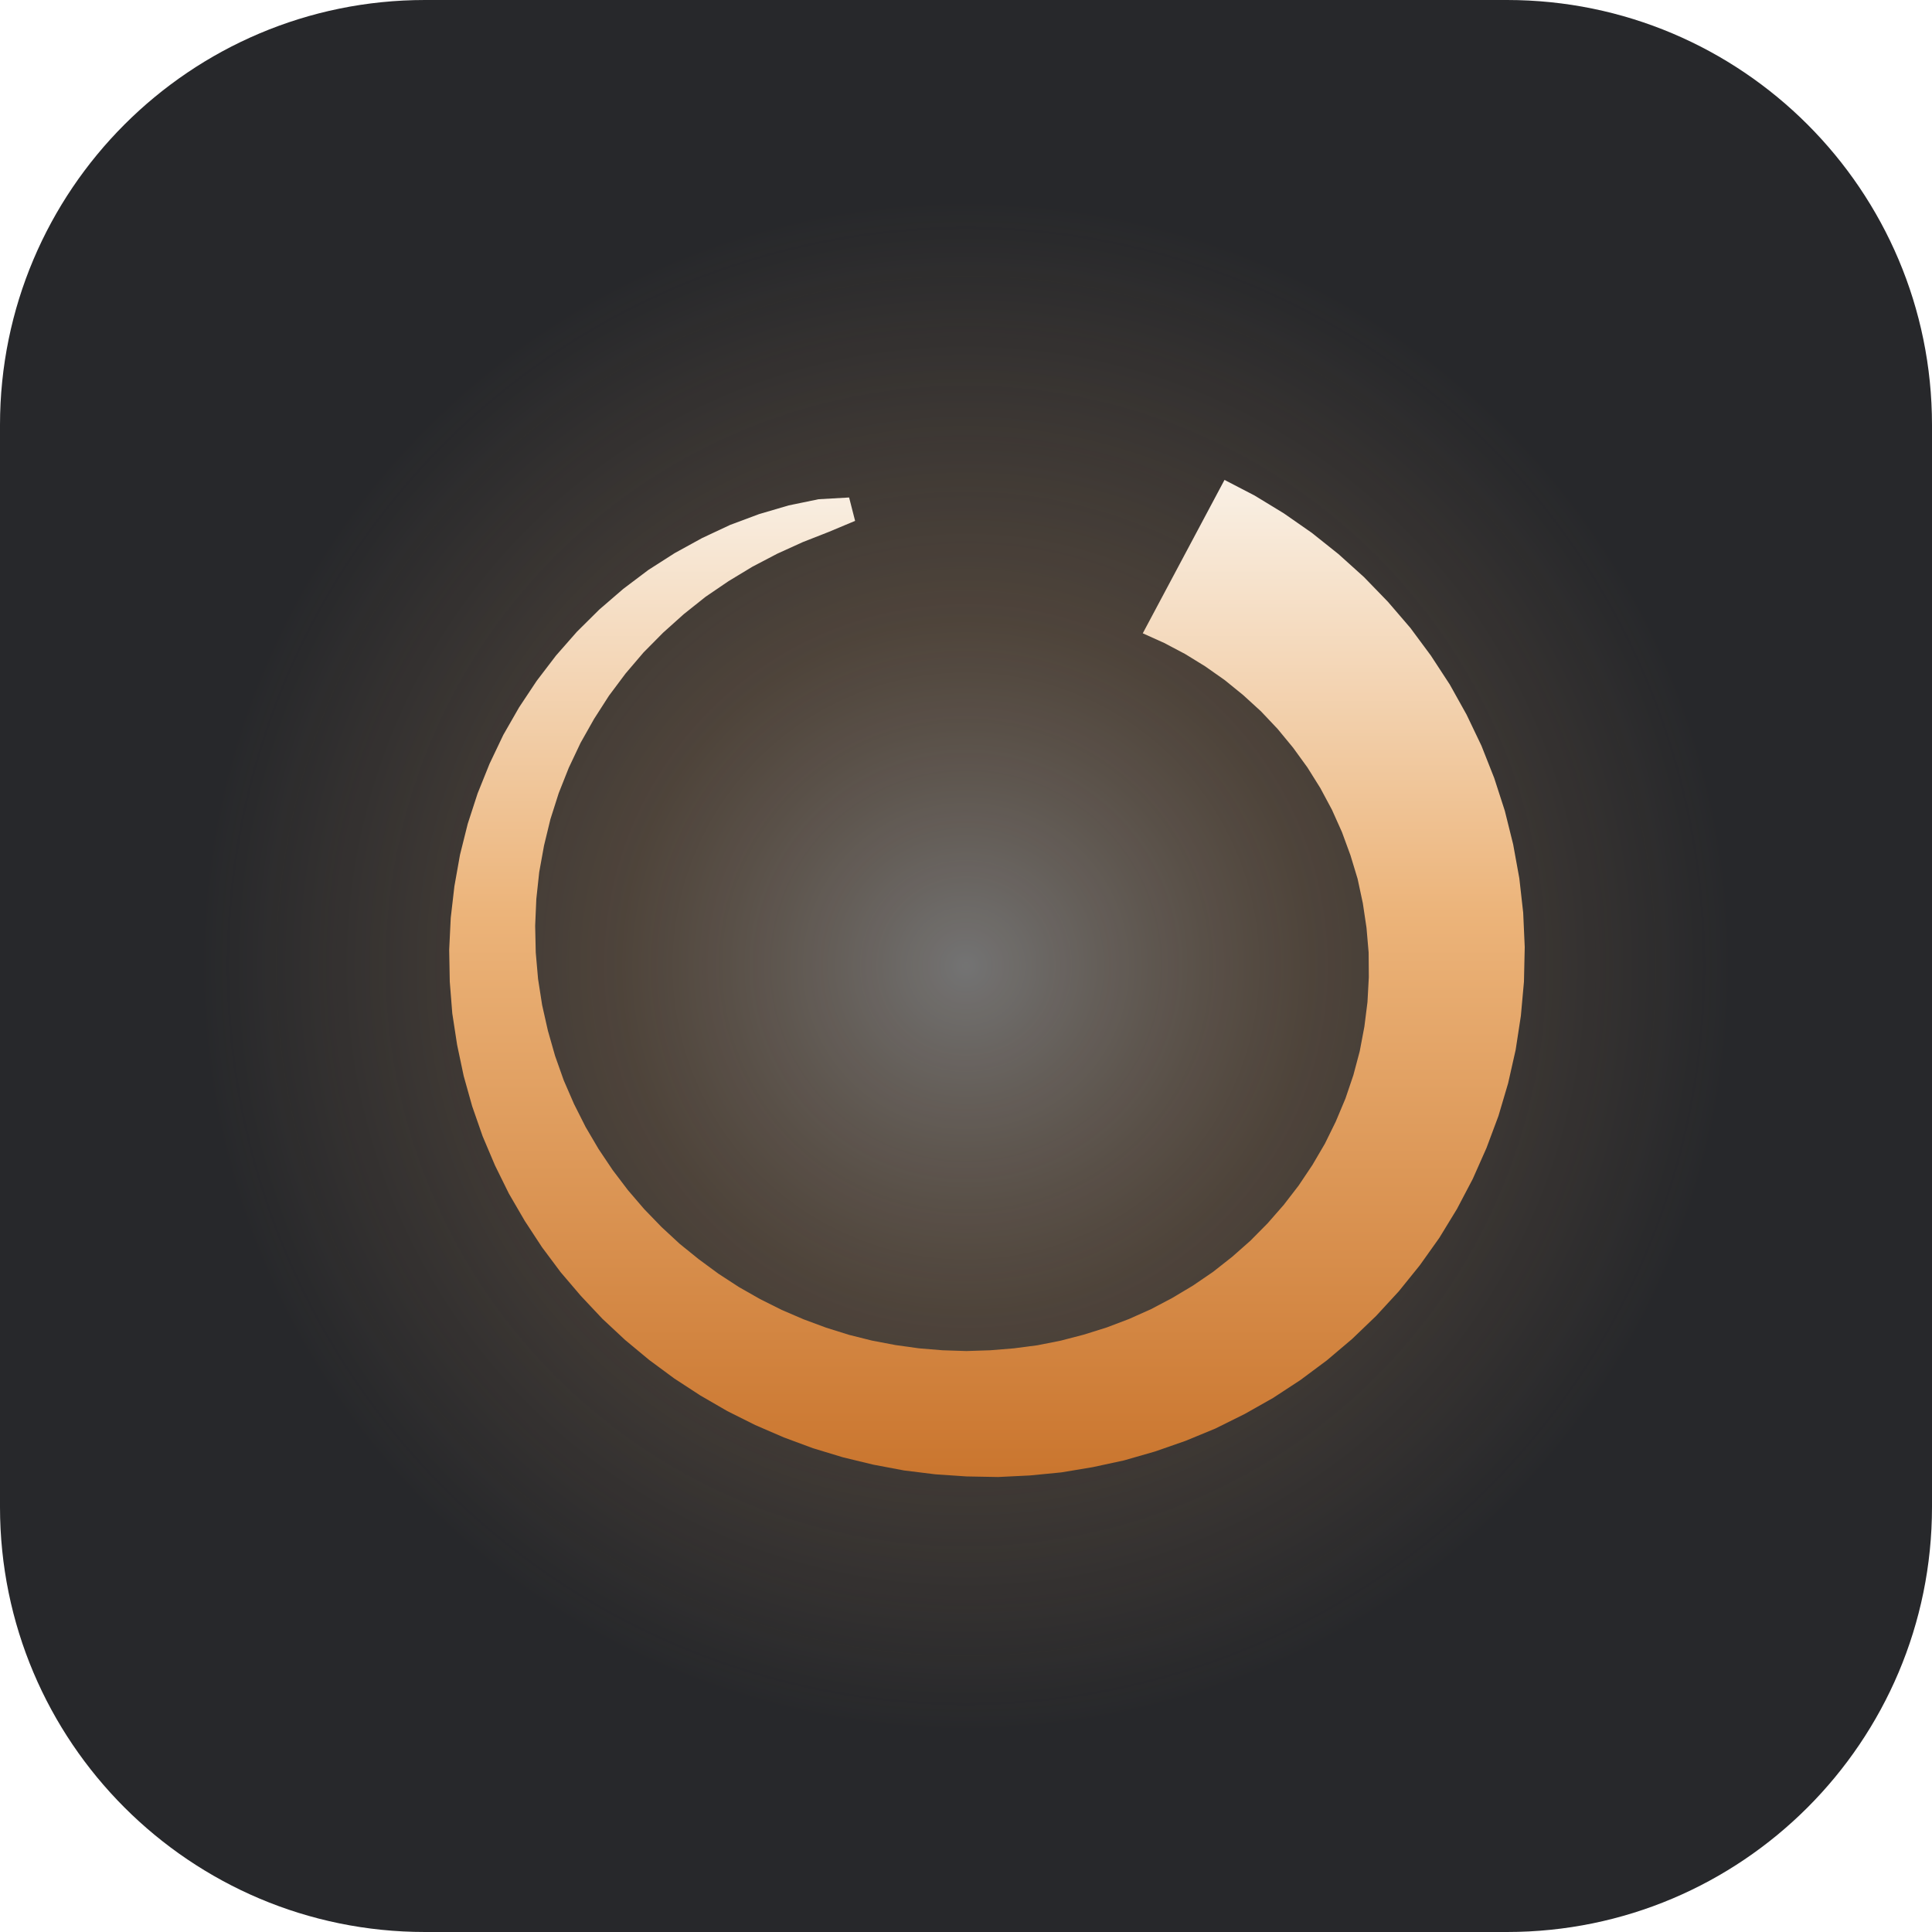
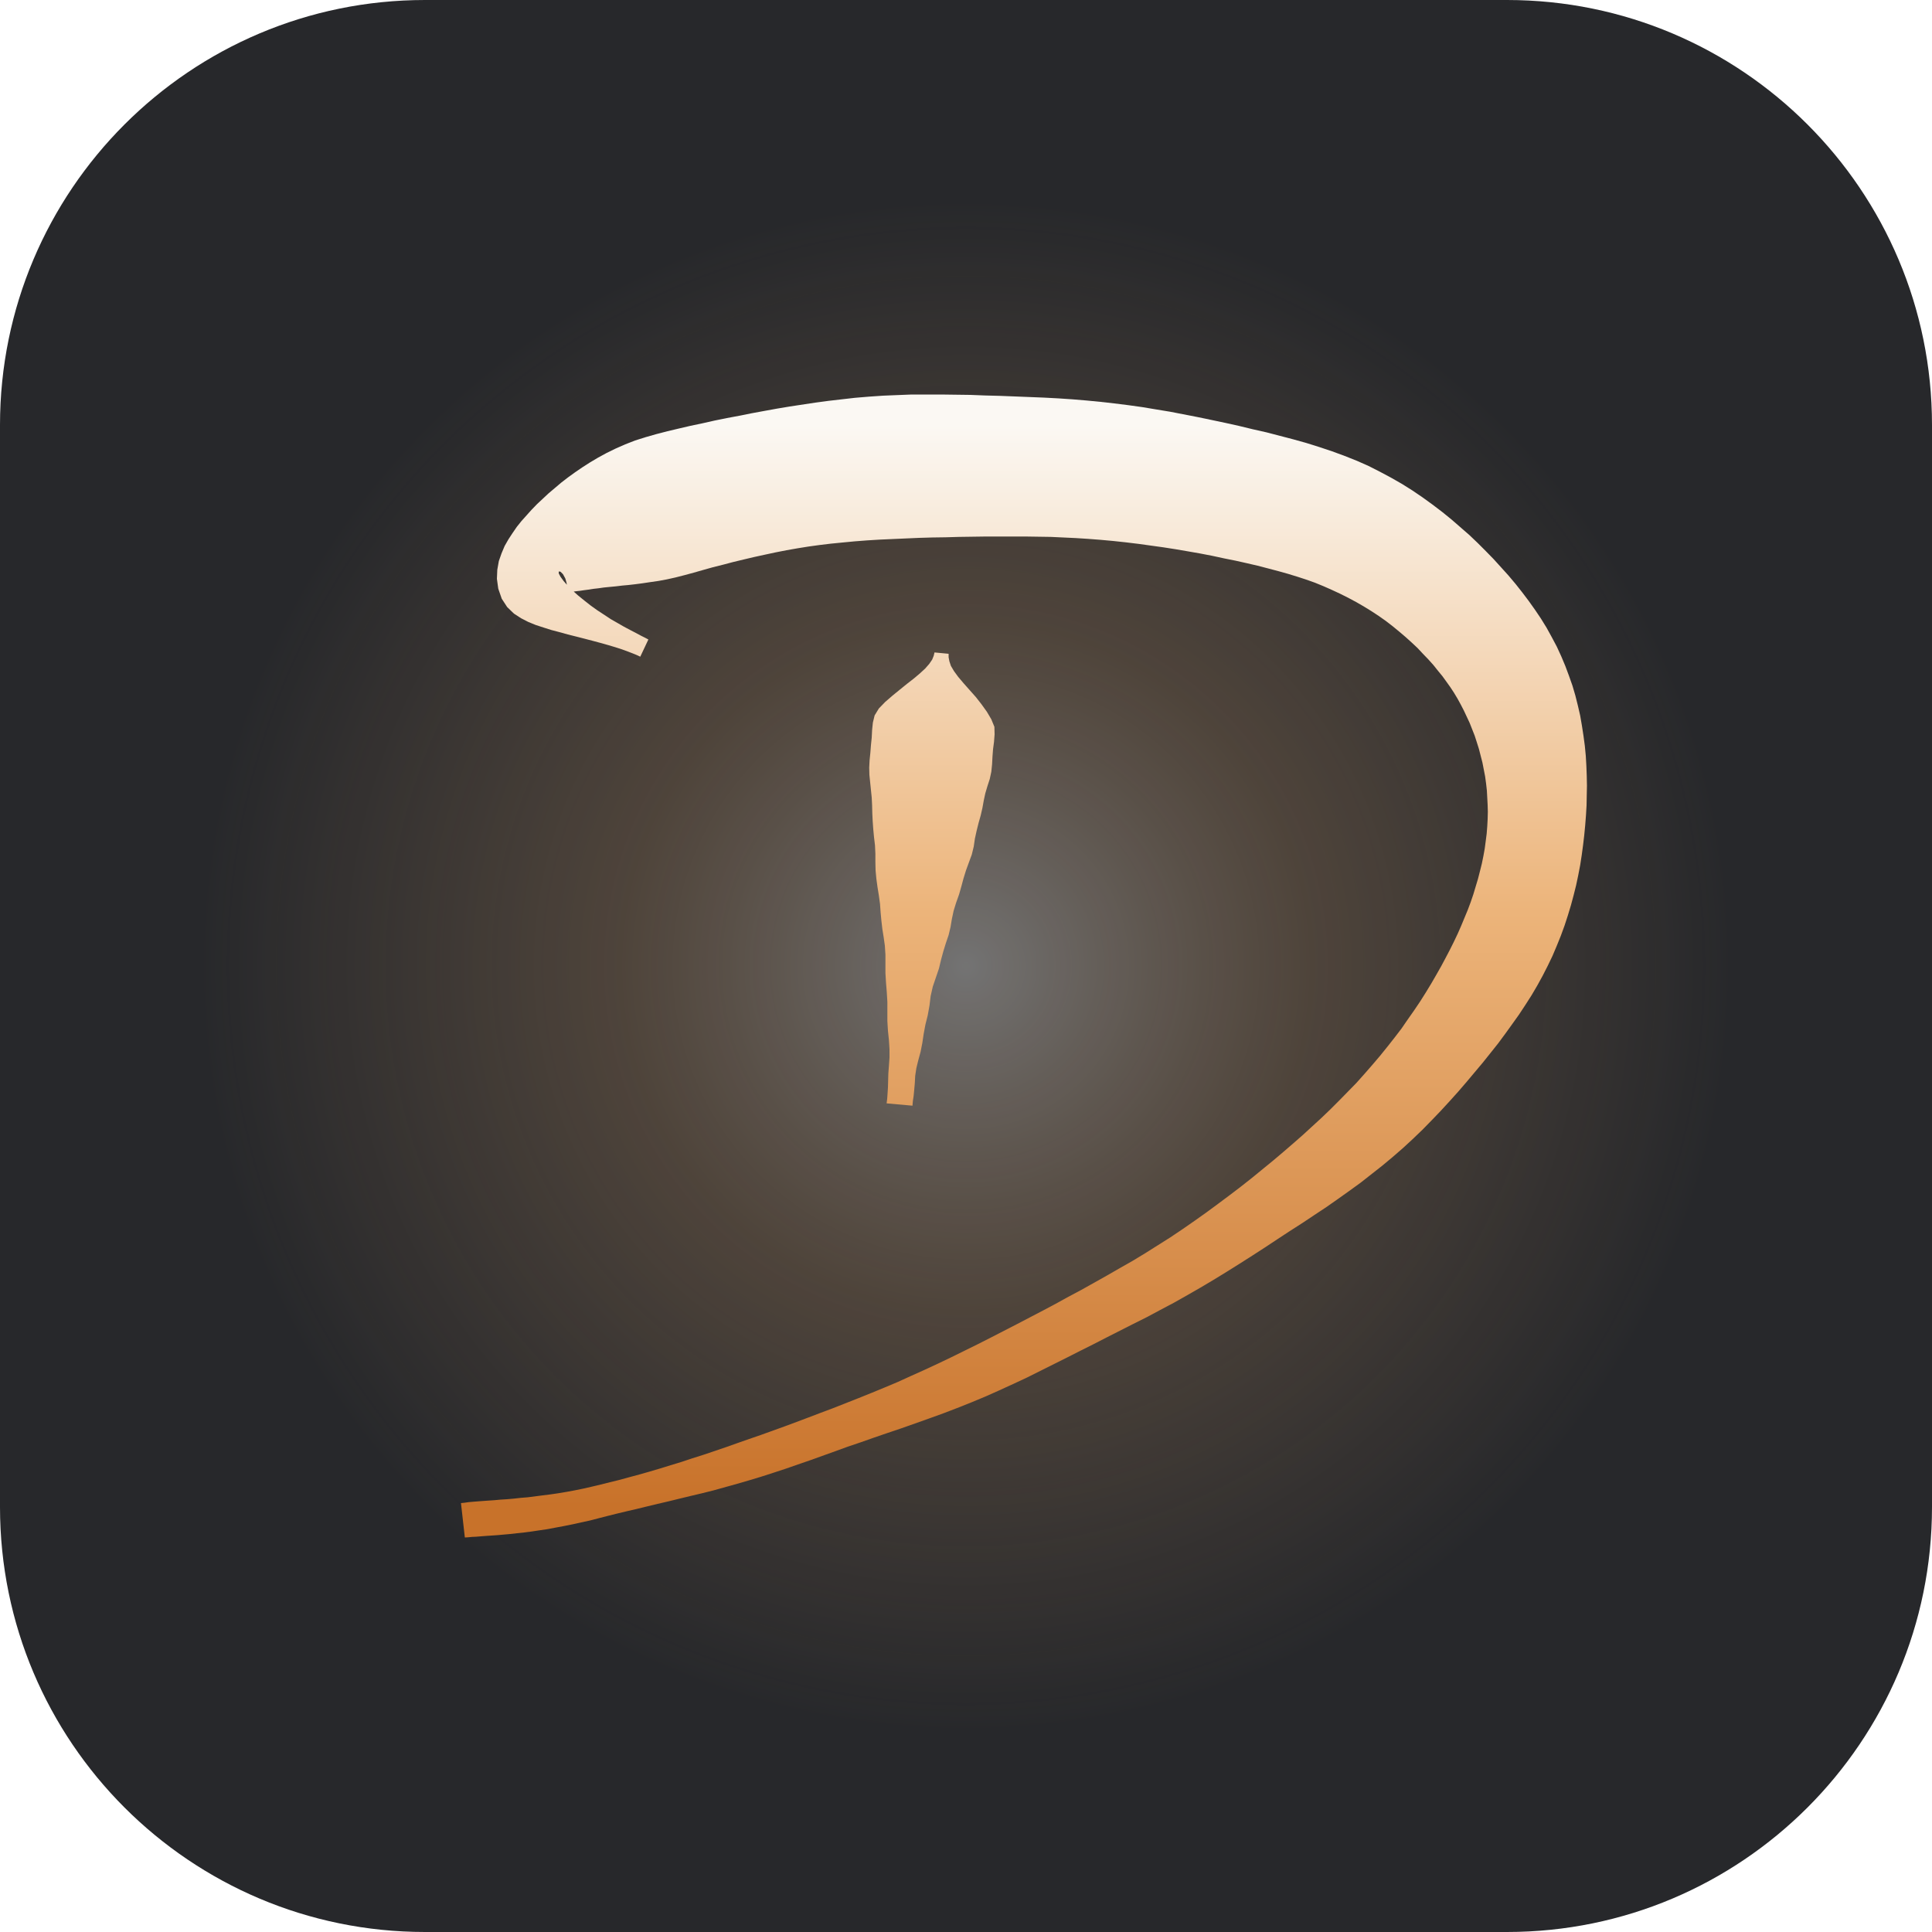
<svg xmlns="http://www.w3.org/2000/svg" viewBox="0 0 100 100">
  <defs>
    <radialGradient id="h" cx="50%" cy="50%" r="50%">
      <stop offset="0%" stop-color="#fbf8f3" stop-opacity="0.9" />
      <stop offset="45%" stop-color="#ecb47a" stop-opacity="0.5" />
      <stop offset="100%" stop-color="#ecb47a" stop-opacity="0" />
    </radialGradient>
    <linearGradient id="g" x1="0" y1="22" x2="0" y2="78" gradientUnits="userSpaceOnUse">
      <stop offset="0%" stop-color="#fbf8f3" />
      <stop offset="45%" stop-color="#ecb47a" />
      <stop offset="100%" stop-color="#c8722a" />
    </linearGradient>
    <clipPath id="c">
      <circle cx="50" cy="50" r="49.5" />
    </clipPath>
  </defs>
  <rect width="100" height="100" rx="22" fill="#27282b" />
  <circle cx="50" cy="50" r="40" fill="url(#h)" opacity="0.4" />
-   <path d="M 63.38 24.84 L 64.94 25.65 L 66.45 26.57 L 67.90 27.58 L 69.28 28.68 L 70.60 29.87 L 71.84 31.15 L 73.00 32.50 L 74.06 33.93 L 75.04 35.43 L 75.91 36.99 L 76.68 38.60 L 77.34 40.27 L 77.89 41.97 L 78.32 43.70 L 78.64 45.46 L 78.84 47.24 L 78.92 49.02 L 78.88 50.81 L 78.72 52.58 L 78.45 54.34 L 78.06 56.07 L 77.56 57.76 L 76.94 59.42 L 76.23 61.02 L 75.41 62.58 L 74.50 64.07 L 73.49 65.49 L 72.40 66.84 L 71.23 68.11 L 69.99 69.30 L 68.68 70.41 L 67.31 71.43 L 65.89 72.36 L 64.42 73.19 L 62.91 73.94 L 61.36 74.58 L 59.78 75.13 L 58.18 75.59 L 56.56 75.94 L 54.94 76.21 L 53.30 76.37 L 51.66 76.45 L 50.03 76.42 L 48.41 76.31 L 46.79 76.11 L 45.20 75.81 L 43.63 75.43 L 42.08 74.96 L 40.57 74.40 L 39.09 73.76 L 37.65 73.04 L 36.25 72.23 L 34.90 71.35 L 33.60 70.39 L 32.36 69.36 L 31.18 68.26 L 30.07 67.08 L 29.02 65.85 L 28.05 64.55 L 27.16 63.19 L 26.34 61.78 L 25.62 60.32 L 24.98 58.81 L 24.44 57.26 L 24.00 55.69 L 23.66 54.08 L 23.41 52.45 L 23.28 50.81 L 23.25 49.16 L 23.33 47.51 L 23.52 45.87 L 23.81 44.24 L 24.21 42.64 L 24.72 41.07 L 25.34 39.53 L 26.05 38.04 L 26.87 36.61 L 27.78 35.24 L 28.78 33.93 L 29.86 32.70 L 31.02 31.55 L 32.26 30.48 L 33.56 29.50 L 34.92 28.63 L 36.34 27.85 L 37.79 27.17 L 39.29 26.61 L 40.82 26.16 L 42.37 25.84 L 43.95 25.75 L 44.26 26.96 L 42.90 27.53 L 41.55 28.06 L 40.23 28.66 L 38.95 29.33 L 37.71 30.08 L 36.52 30.89 L 35.39 31.79 L 34.32 32.75 L 33.31 33.77 L 32.38 34.86 L 31.52 36.01 L 30.75 37.21 L 30.05 38.45 L 29.44 39.74 L 28.92 41.05 L 28.49 42.40 L 28.16 43.76 L 27.91 45.14 L 27.76 46.53 L 27.70 47.92 L 27.73 49.30 L 27.85 50.67 L 28.06 52.02 L 28.36 53.35 L 28.73 54.65 L 29.18 55.92 L 29.71 57.14 L 30.31 58.33 L 30.98 59.47 L 31.71 60.56 L 32.50 61.60 L 33.34 62.58 L 34.24 63.51 L 35.18 64.38 L 36.17 65.18 L 37.19 65.93 L 38.25 66.62 L 39.34 67.24 L 40.46 67.80 L 41.60 68.29 L 42.76 68.72 L 43.94 69.09 L 45.14 69.39 L 46.35 69.62 L 47.57 69.79 L 48.79 69.89 L 50.02 69.93 L 51.25 69.89 L 52.48 69.79 L 53.70 69.63 L 54.91 69.39 L 56.10 69.08 L 57.28 68.71 L 58.44 68.27 L 59.58 67.76 L 60.68 67.18 L 61.75 66.54 L 62.79 65.83 L 63.78 65.05 L 64.72 64.22 L 65.61 63.32 L 66.45 62.36 L 67.22 61.36 L 67.93 60.30 L 68.58 59.19 L 69.14 58.05 L 69.64 56.86 L 70.05 55.65 L 70.38 54.41 L 70.62 53.14 L 70.78 51.87 L 70.85 50.58 L 70.84 49.30 L 70.73 48.02 L 70.54 46.75 L 70.27 45.49 L 69.90 44.27 L 69.46 43.07 L 68.94 41.91 L 68.34 40.79 L 67.67 39.72 L 66.93 38.70 L 66.13 37.73 L 65.27 36.82 L 64.35 35.98 L 63.39 35.20 L 62.38 34.49 L 61.34 33.85 L 60.26 33.28 L 59.15 32.78 Z" fill="url(#g)" />
+   <path d="M 33.56 33.10 L 33.39 33.01 L 33.17 32.90 L 32.91 32.76 L 32.62 32.61 L 32.30 32.44 L 31.97 32.25 L 31.62 32.05 L 31.27 31.82 L 30.92 31.59 L 30.57 31.34 L 30.24 31.08 L 29.92 30.82 L 29.63 30.56 L 29.38 30.31 L 29.17 30.07 L 29.01 29.85 L 28.92 29.68 L 28.92 29.58 L 29.01 29.59 L 29.14 29.72 L 29.26 29.94 L 29.32 30.15 L 29.35 30.31 L 29.36 30.45 L 29.38 30.54 L 29.42 30.60 L 29.48 30.63 L 29.57 30.63 L 29.69 30.62 L 29.84 30.60 L 30.02 30.58 L 30.22 30.55 L 30.45 30.52 L 30.70 30.48 L 30.97 30.45 L 31.25 30.41 L 31.55 30.38 L 31.87 30.35 L 32.20 30.31 L 32.53 30.28 L 32.88 30.24 L 33.26 30.19 L 33.66 30.13 L 34.08 30.07 L 34.51 29.99 L 34.96 29.89 L 35.43 29.77 L 35.91 29.64 L 36.40 29.50 L 36.90 29.36 L 37.42 29.23 L 37.95 29.09 L 38.49 28.96 L 39.04 28.83 L 39.59 28.71 L 40.15 28.59 L 40.71 28.48 L 41.28 28.38 L 41.84 28.29 L 42.42 28.21 L 43.00 28.14 L 43.61 28.08 L 44.24 28.02 L 44.89 27.97 L 45.54 27.93 L 46.21 27.90 L 46.89 27.87 L 47.57 27.84 L 48.26 27.82 L 48.95 27.81 L 49.64 27.79 L 50.34 27.78 L 51.03 27.77 L 51.71 27.77 L 52.39 27.77 L 53.07 27.77 L 53.73 27.78 L 54.39 27.79 L 55.03 27.82 L 55.67 27.85 L 56.30 27.89 L 56.95 27.94 L 57.61 28.00 L 58.26 28.07 L 58.92 28.15 L 59.57 28.24 L 60.22 28.33 L 60.86 28.43 L 61.50 28.54 L 62.13 28.65 L 62.75 28.77 L 63.35 28.90 L 63.95 29.02 L 64.53 29.15 L 65.09 29.28 L 65.63 29.42 L 66.16 29.56 L 66.66 29.70 L 67.15 29.85 L 67.61 30.00 L 68.06 30.16 L 68.50 30.34 L 68.93 30.53 L 69.36 30.73 L 69.78 30.94 L 70.19 31.16 L 70.59 31.39 L 70.98 31.63 L 71.36 31.88 L 71.73 32.14 L 72.08 32.41 L 72.42 32.69 L 72.75 32.97 L 73.06 33.25 L 73.37 33.54 L 73.65 33.84 L 73.93 34.13 L 74.19 34.42 L 74.43 34.72 L 74.66 35.00 L 74.87 35.29 L 75.07 35.57 L 75.26 35.86 L 75.44 36.16 L 75.61 36.47 L 75.77 36.78 L 75.92 37.10 L 76.07 37.42 L 76.20 37.75 L 76.33 38.08 L 76.44 38.42 L 76.55 38.77 L 76.64 39.12 L 76.73 39.47 L 76.80 39.83 L 76.87 40.19 L 76.92 40.56 L 76.96 40.92 L 76.98 41.29 L 77.00 41.66 L 77.01 42.02 L 77.00 42.40 L 76.98 42.77 L 76.95 43.15 L 76.90 43.54 L 76.85 43.92 L 76.78 44.31 L 76.70 44.70 L 76.60 45.10 L 76.50 45.49 L 76.38 45.89 L 76.26 46.29 L 76.12 46.70 L 75.97 47.10 L 75.80 47.51 L 75.63 47.92 L 75.45 48.33 L 75.25 48.75 L 75.04 49.17 L 74.82 49.59 L 74.59 50.02 L 74.34 50.46 L 74.08 50.91 L 73.80 51.37 L 73.51 51.83 L 73.20 52.29 L 72.87 52.76 L 72.54 53.24 L 72.18 53.71 L 71.81 54.18 L 71.43 54.65 L 71.03 55.12 L 70.62 55.59 L 70.20 56.06 L 69.76 56.51 L 69.31 56.97 L 68.86 57.42 L 68.39 57.87 L 67.91 58.31 L 67.43 58.75 L 66.94 59.18 L 66.43 59.62 L 65.91 60.06 L 65.36 60.51 L 64.81 60.96 L 64.24 61.41 L 63.65 61.86 L 63.06 62.30 L 62.45 62.75 L 61.83 63.19 L 61.21 63.62 L 60.57 64.05 L 59.92 64.46 L 59.27 64.87 L 58.61 65.27 L 57.94 65.65 L 57.28 66.03 L 56.62 66.40 L 55.96 66.77 L 55.30 67.12 L 54.65 67.48 L 53.99 67.83 L 53.32 68.18 L 52.65 68.53 L 51.97 68.88 L 51.29 69.23 L 50.60 69.58 L 49.91 69.92 L 49.22 70.26 L 48.53 70.59 L 47.84 70.91 L 47.15 71.22 L 46.47 71.53 L 45.78 71.82 L 45.10 72.10 L 44.43 72.37 L 43.77 72.63 L 43.11 72.89 L 42.47 73.13 L 41.84 73.37 L 41.23 73.60 L 40.61 73.83 L 40.00 74.05 L 39.39 74.27 L 38.78 74.48 L 38.18 74.69 L 37.59 74.90 L 37.00 75.10 L 36.41 75.30 L 35.84 75.48 L 35.27 75.67 L 34.71 75.84 L 34.16 76.01 L 33.62 76.17 L 33.09 76.32 L 32.57 76.46 L 32.06 76.60 L 31.57 76.72 L 31.09 76.84 L 30.63 76.95 L 30.19 77.05 L 29.75 77.14 L 29.32 77.22 L 28.90 77.29 L 28.49 77.35 L 28.09 77.40 L 27.70 77.45 L 27.31 77.50 L 26.94 77.53 L 26.58 77.57 L 26.24 77.60 L 25.91 77.62 L 25.59 77.65 L 25.29 77.67 L 25.01 77.69 L 24.74 77.71 L 24.49 77.73 L 24.26 77.75 L 24.05 77.78 L 23.86 77.80 L 24.06 79.58 L 24.23 79.57 L 24.43 79.55 L 24.65 79.54 L 24.89 79.52 L 25.15 79.50 L 25.44 79.48 L 25.74 79.46 L 26.07 79.43 L 26.41 79.40 L 26.76 79.36 L 27.13 79.32 L 27.52 79.27 L 27.92 79.21 L 28.33 79.15 L 28.75 79.07 L 29.18 78.99 L 29.63 78.90 L 30.08 78.80 L 30.54 78.70 L 31.00 78.58 L 31.47 78.46 L 31.95 78.34 L 32.45 78.22 L 32.97 78.10 L 33.50 77.97 L 34.04 77.84 L 34.60 77.71 L 35.17 77.57 L 35.75 77.43 L 36.34 77.29 L 36.94 77.14 L 37.55 76.97 L 38.16 76.80 L 38.78 76.62 L 39.41 76.43 L 40.03 76.23 L 40.67 76.02 L 41.30 75.80 L 41.94 75.58 L 42.58 75.35 L 43.22 75.12 L 43.88 74.88 L 44.56 74.65 L 45.24 74.41 L 45.94 74.17 L 46.65 73.93 L 47.36 73.68 L 48.09 73.42 L 48.81 73.16 L 49.54 72.88 L 50.27 72.59 L 50.99 72.29 L 51.71 71.97 L 52.43 71.64 L 53.14 71.31 L 53.84 70.96 L 54.54 70.61 L 55.24 70.26 L 55.93 69.91 L 56.61 69.57 L 57.29 69.22 L 57.98 68.87 L 58.67 68.52 L 59.37 68.17 L 60.06 67.80 L 60.76 67.43 L 61.45 67.04 L 62.13 66.65 L 62.82 66.24 L 63.49 65.83 L 64.16 65.41 L 64.82 64.99 L 65.47 64.57 L 66.12 64.14 L 66.76 63.72 L 67.40 63.31 L 68.03 62.89 L 68.65 62.48 L 69.25 62.06 L 69.84 61.64 L 70.42 61.22 L 70.98 60.78 L 71.54 60.34 L 72.08 59.89 L 72.61 59.43 L 73.12 58.96 L 73.62 58.48 L 74.10 57.99 L 74.57 57.50 L 75.03 57.00 L 75.48 56.50 L 75.91 56.00 L 76.33 55.50 L 76.75 55.00 L 77.15 54.50 L 77.54 54.01 L 77.91 53.51 L 78.27 53.01 L 78.62 52.52 L 78.95 52.02 L 79.27 51.52 L 79.57 51.01 L 79.85 50.50 L 80.11 49.99 L 80.36 49.47 L 80.58 48.95 L 80.79 48.43 L 80.98 47.91 L 81.15 47.39 L 81.31 46.86 L 81.45 46.34 L 81.58 45.82 L 81.69 45.30 L 81.79 44.78 L 81.87 44.26 L 81.94 43.74 L 82.00 43.23 L 82.05 42.71 L 82.09 42.20 L 82.12 41.69 L 82.13 41.18 L 82.14 40.67 L 82.13 40.16 L 82.11 39.64 L 82.08 39.12 L 82.03 38.60 L 81.96 38.08 L 81.88 37.56 L 81.79 37.04 L 81.67 36.52 L 81.54 36.00 L 81.39 35.49 L 81.21 34.98 L 81.02 34.47 L 80.81 33.97 L 80.58 33.47 L 80.32 32.98 L 80.05 32.49 L 79.76 32.02 L 79.45 31.56 L 79.13 31.11 L 78.79 30.66 L 78.45 30.23 L 78.08 29.79 L 77.70 29.37 L 77.31 28.94 L 76.90 28.52 L 76.48 28.10 L 76.05 27.69 L 75.59 27.29 L 75.13 26.89 L 74.65 26.50 L 74.15 26.12 L 73.64 25.75 L 73.11 25.39 L 72.57 25.05 L 72.01 24.73 L 71.43 24.42 L 70.84 24.12 L 70.23 23.85 L 69.60 23.60 L 68.95 23.36 L 68.29 23.14 L 67.62 22.93 L 66.94 22.74 L 66.25 22.56 L 65.56 22.38 L 64.85 22.22 L 64.15 22.05 L 63.43 21.89 L 62.72 21.74 L 62.00 21.59 L 61.28 21.45 L 60.56 21.31 L 59.83 21.19 L 59.11 21.07 L 58.39 20.97 L 57.67 20.88 L 56.96 20.80 L 56.24 20.73 L 55.52 20.67 L 54.78 20.62 L 54.03 20.58 L 53.28 20.55 L 52.52 20.52 L 51.76 20.49 L 50.99 20.47 L 50.23 20.44 L 49.46 20.43 L 48.70 20.42 L 47.94 20.42 L 47.19 20.42 L 46.44 20.45 L 45.71 20.48 L 44.98 20.53 L 44.26 20.59 L 43.56 20.67 L 42.87 20.75 L 42.20 20.84 L 41.54 20.94 L 40.88 21.04 L 40.22 21.15 L 39.56 21.27 L 38.91 21.39 L 38.26 21.52 L 37.62 21.64 L 36.98 21.77 L 36.36 21.91 L 35.74 22.04 L 35.14 22.18 L 34.55 22.32 L 33.97 22.47 L 33.41 22.63 L 32.87 22.80 L 32.36 23.00 L 31.86 23.22 L 31.39 23.45 L 30.95 23.69 L 30.53 23.94 L 30.14 24.19 L 29.76 24.45 L 29.40 24.71 L 29.05 24.98 L 28.72 25.26 L 28.40 25.53 L 28.09 25.82 L 27.79 26.10 L 27.51 26.39 L 27.25 26.68 L 26.99 26.97 L 26.75 27.27 L 26.53 27.59 L 26.32 27.91 L 26.12 28.26 L 25.96 28.64 L 25.82 29.04 L 25.74 29.49 L 25.72 29.96 L 25.79 30.47 L 25.97 30.99 L 26.25 31.42 L 26.60 31.76 L 26.97 32.00 L 27.34 32.19 L 27.73 32.35 L 28.13 32.48 L 28.54 32.61 L 28.96 32.72 L 29.39 32.84 L 29.83 32.95 L 30.26 33.06 L 30.68 33.17 L 31.09 33.28 L 31.48 33.39 L 31.85 33.50 L 32.19 33.61 L 32.49 33.72 L 32.75 33.82 L 32.97 33.91 L 33.14 33.99 Z M 48.37 33.77 L 48.33 33.94 L 48.25 34.14 L 48.10 34.36 L 47.89 34.60 L 47.62 34.85 L 47.30 35.12 L 46.94 35.40 L 46.57 35.70 L 46.19 36.01 L 45.82 36.33 L 45.49 36.67 L 45.27 37.03 L 45.18 37.40 L 45.14 37.79 L 45.12 38.18 L 45.08 38.57 L 45.05 38.96 L 45.01 39.35 L 44.99 39.73 L 45.00 40.11 L 45.04 40.50 L 45.08 40.89 L 45.12 41.28 L 45.14 41.68 L 45.15 42.09 L 45.17 42.50 L 45.20 42.92 L 45.24 43.34 L 45.29 43.76 L 45.31 44.19 L 45.31 44.62 L 45.32 45.05 L 45.36 45.48 L 45.42 45.92 L 45.49 46.35 L 45.55 46.79 L 45.58 47.22 L 45.62 47.65 L 45.67 48.08 L 45.74 48.52 L 45.80 48.95 L 45.83 49.41 L 45.83 49.88 L 45.83 50.36 L 45.86 50.86 L 45.90 51.36 L 45.93 51.86 L 45.93 52.36 L 45.93 52.85 L 45.96 53.35 L 46.01 53.83 L 46.04 54.30 L 46.04 54.74 L 46.01 55.17 L 45.98 55.57 L 45.97 55.94 L 45.96 56.29 L 45.94 56.60 L 45.92 56.88 L 45.89 57.11 L 47.23 57.23 L 47.25 56.99 L 47.29 56.72 L 47.32 56.41 L 47.35 56.07 L 47.37 55.69 L 47.43 55.29 L 47.53 54.88 L 47.65 54.44 L 47.74 53.98 L 47.81 53.51 L 47.90 53.03 L 48.02 52.55 L 48.11 52.05 L 48.17 51.56 L 48.28 51.07 L 48.44 50.60 L 48.60 50.13 L 48.71 49.67 L 48.83 49.23 L 48.96 48.81 L 49.10 48.40 L 49.20 47.98 L 49.27 47.56 L 49.36 47.14 L 49.49 46.72 L 49.64 46.30 L 49.76 45.88 L 49.87 45.47 L 50.00 45.05 L 50.15 44.64 L 50.30 44.23 L 50.40 43.82 L 50.46 43.41 L 50.55 43.00 L 50.65 42.60 L 50.76 42.21 L 50.85 41.82 L 50.92 41.43 L 51.00 41.06 L 51.11 40.69 L 51.23 40.32 L 51.31 39.95 L 51.35 39.56 L 51.37 39.17 L 51.40 38.78 L 51.45 38.40 L 51.48 38.01 L 51.47 37.62 L 51.31 37.23 L 51.08 36.84 L 50.80 36.45 L 50.51 36.08 L 50.19 35.72 L 49.88 35.37 L 49.60 35.04 L 49.38 34.74 L 49.22 34.47 L 49.14 34.23 L 49.10 34.02 L 49.10 33.84 Z" fill="url(#g)" />
</svg>
